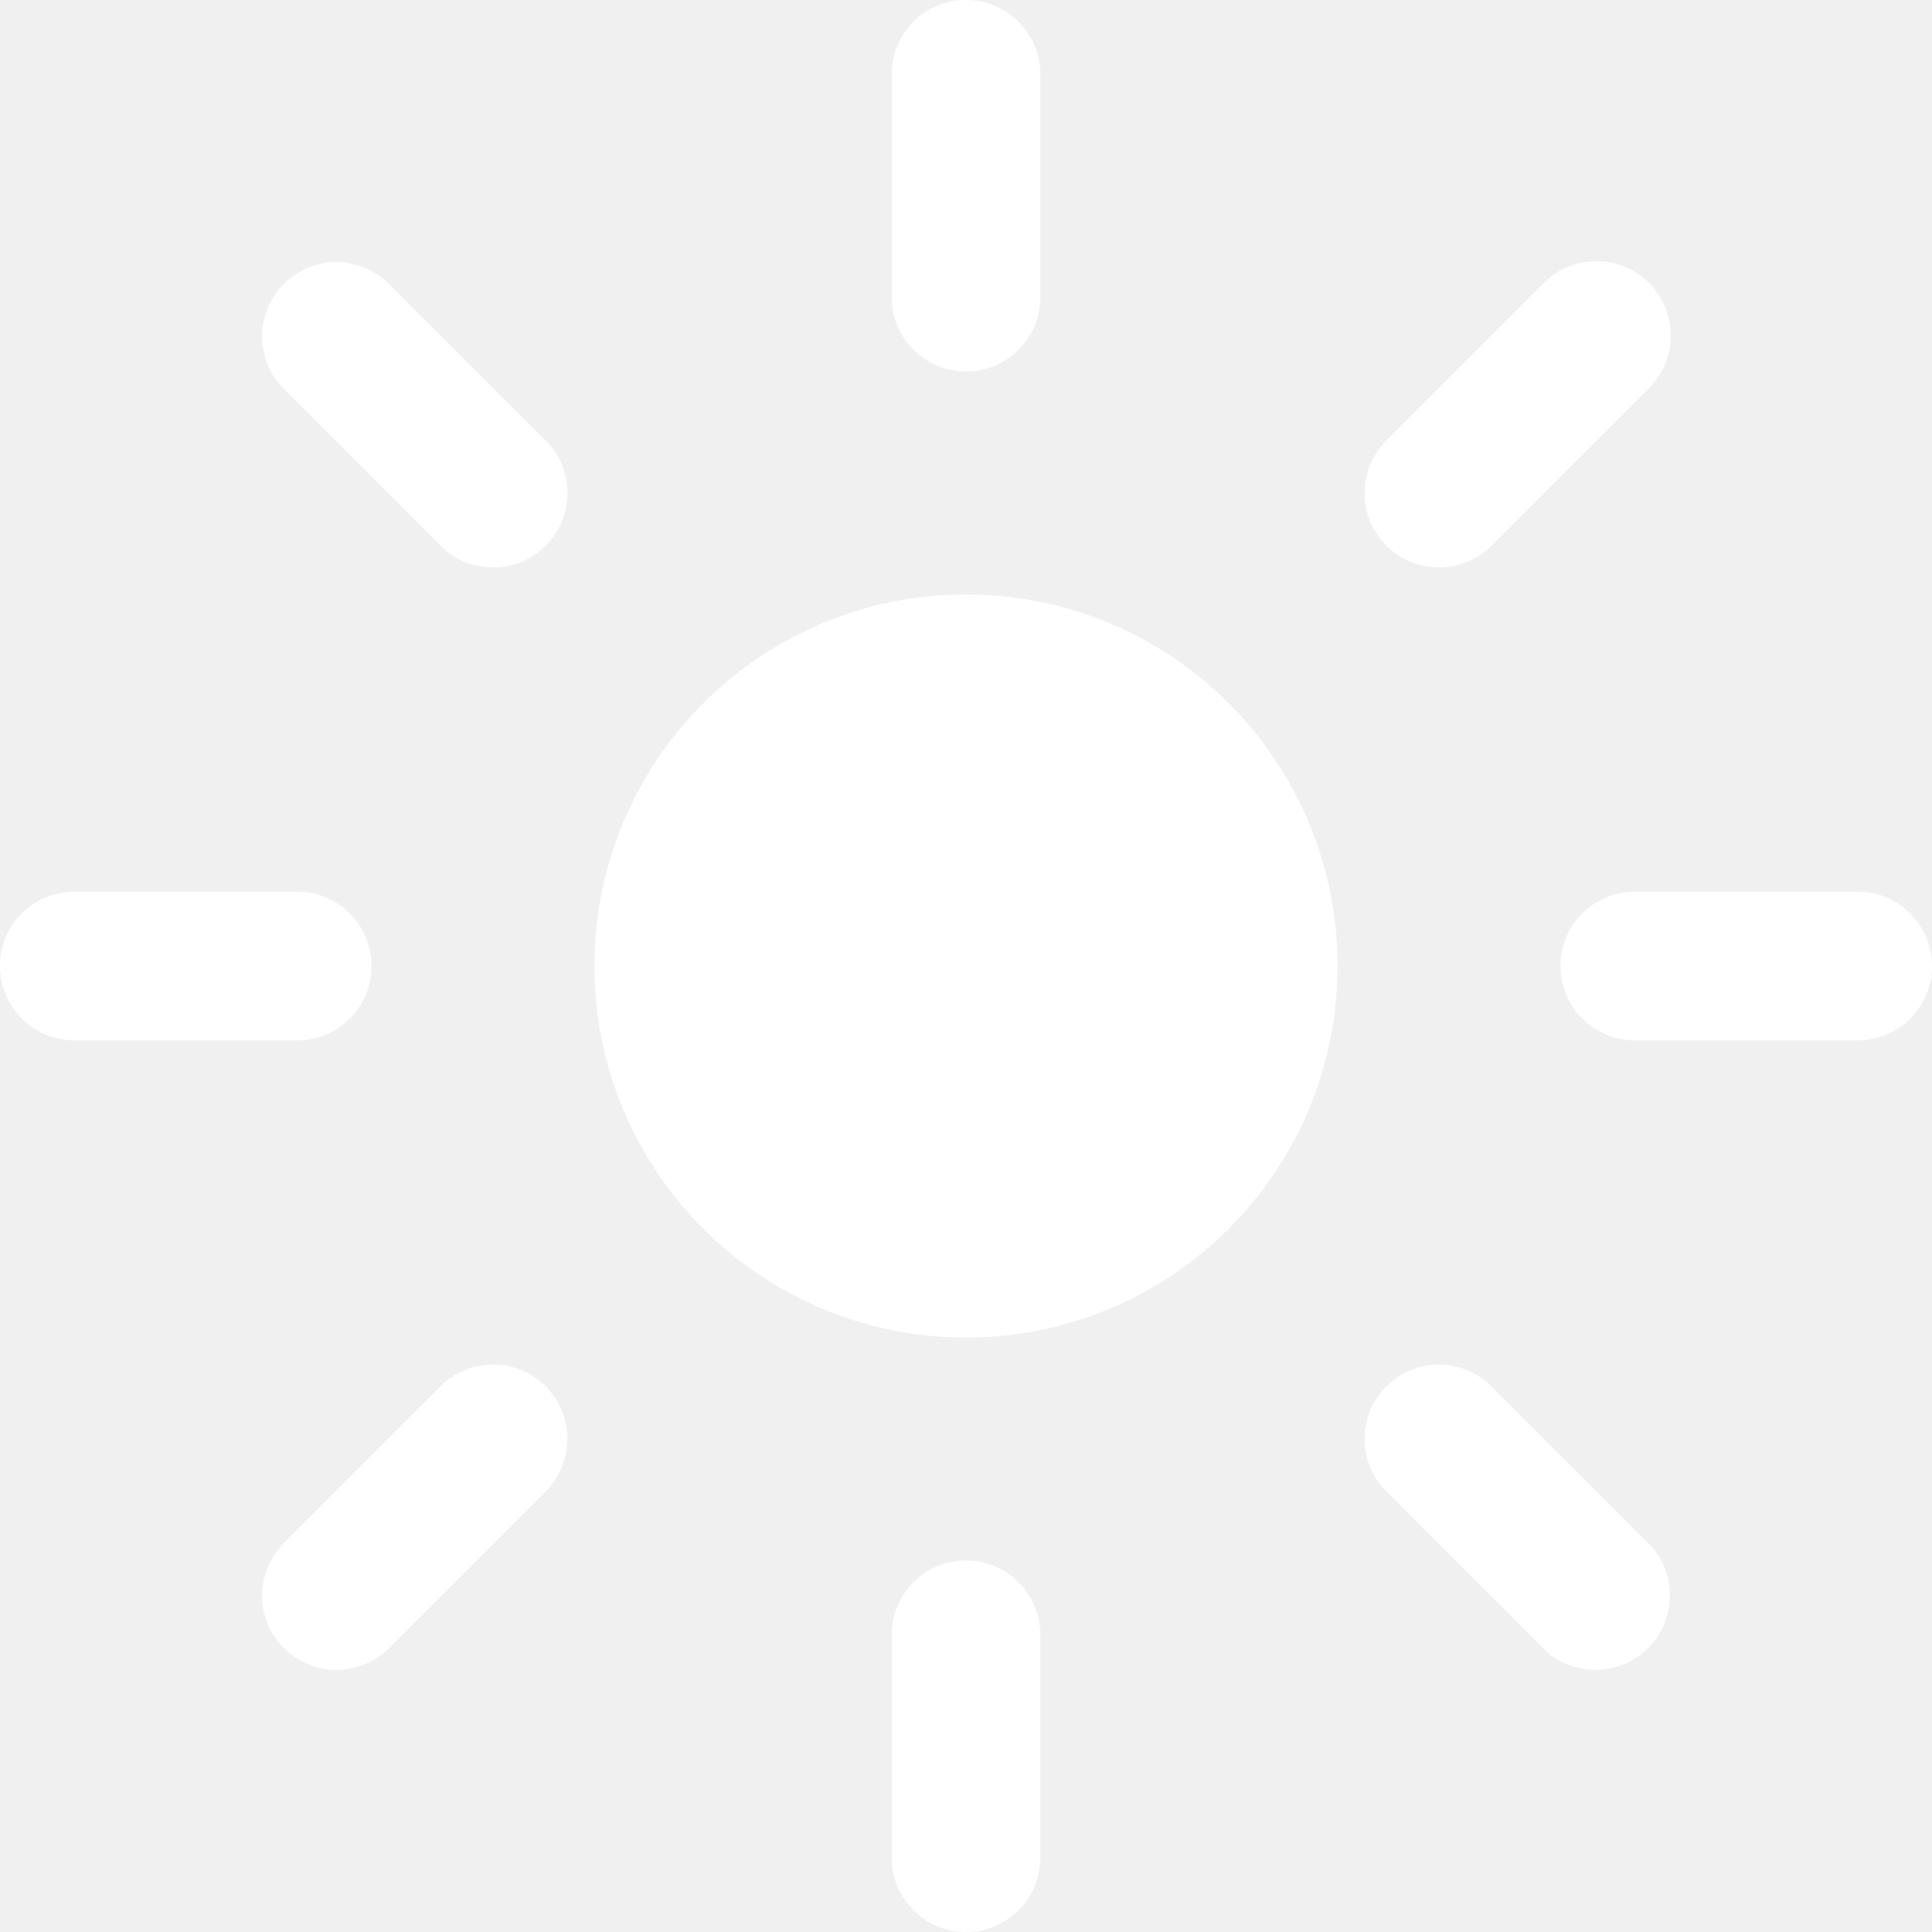
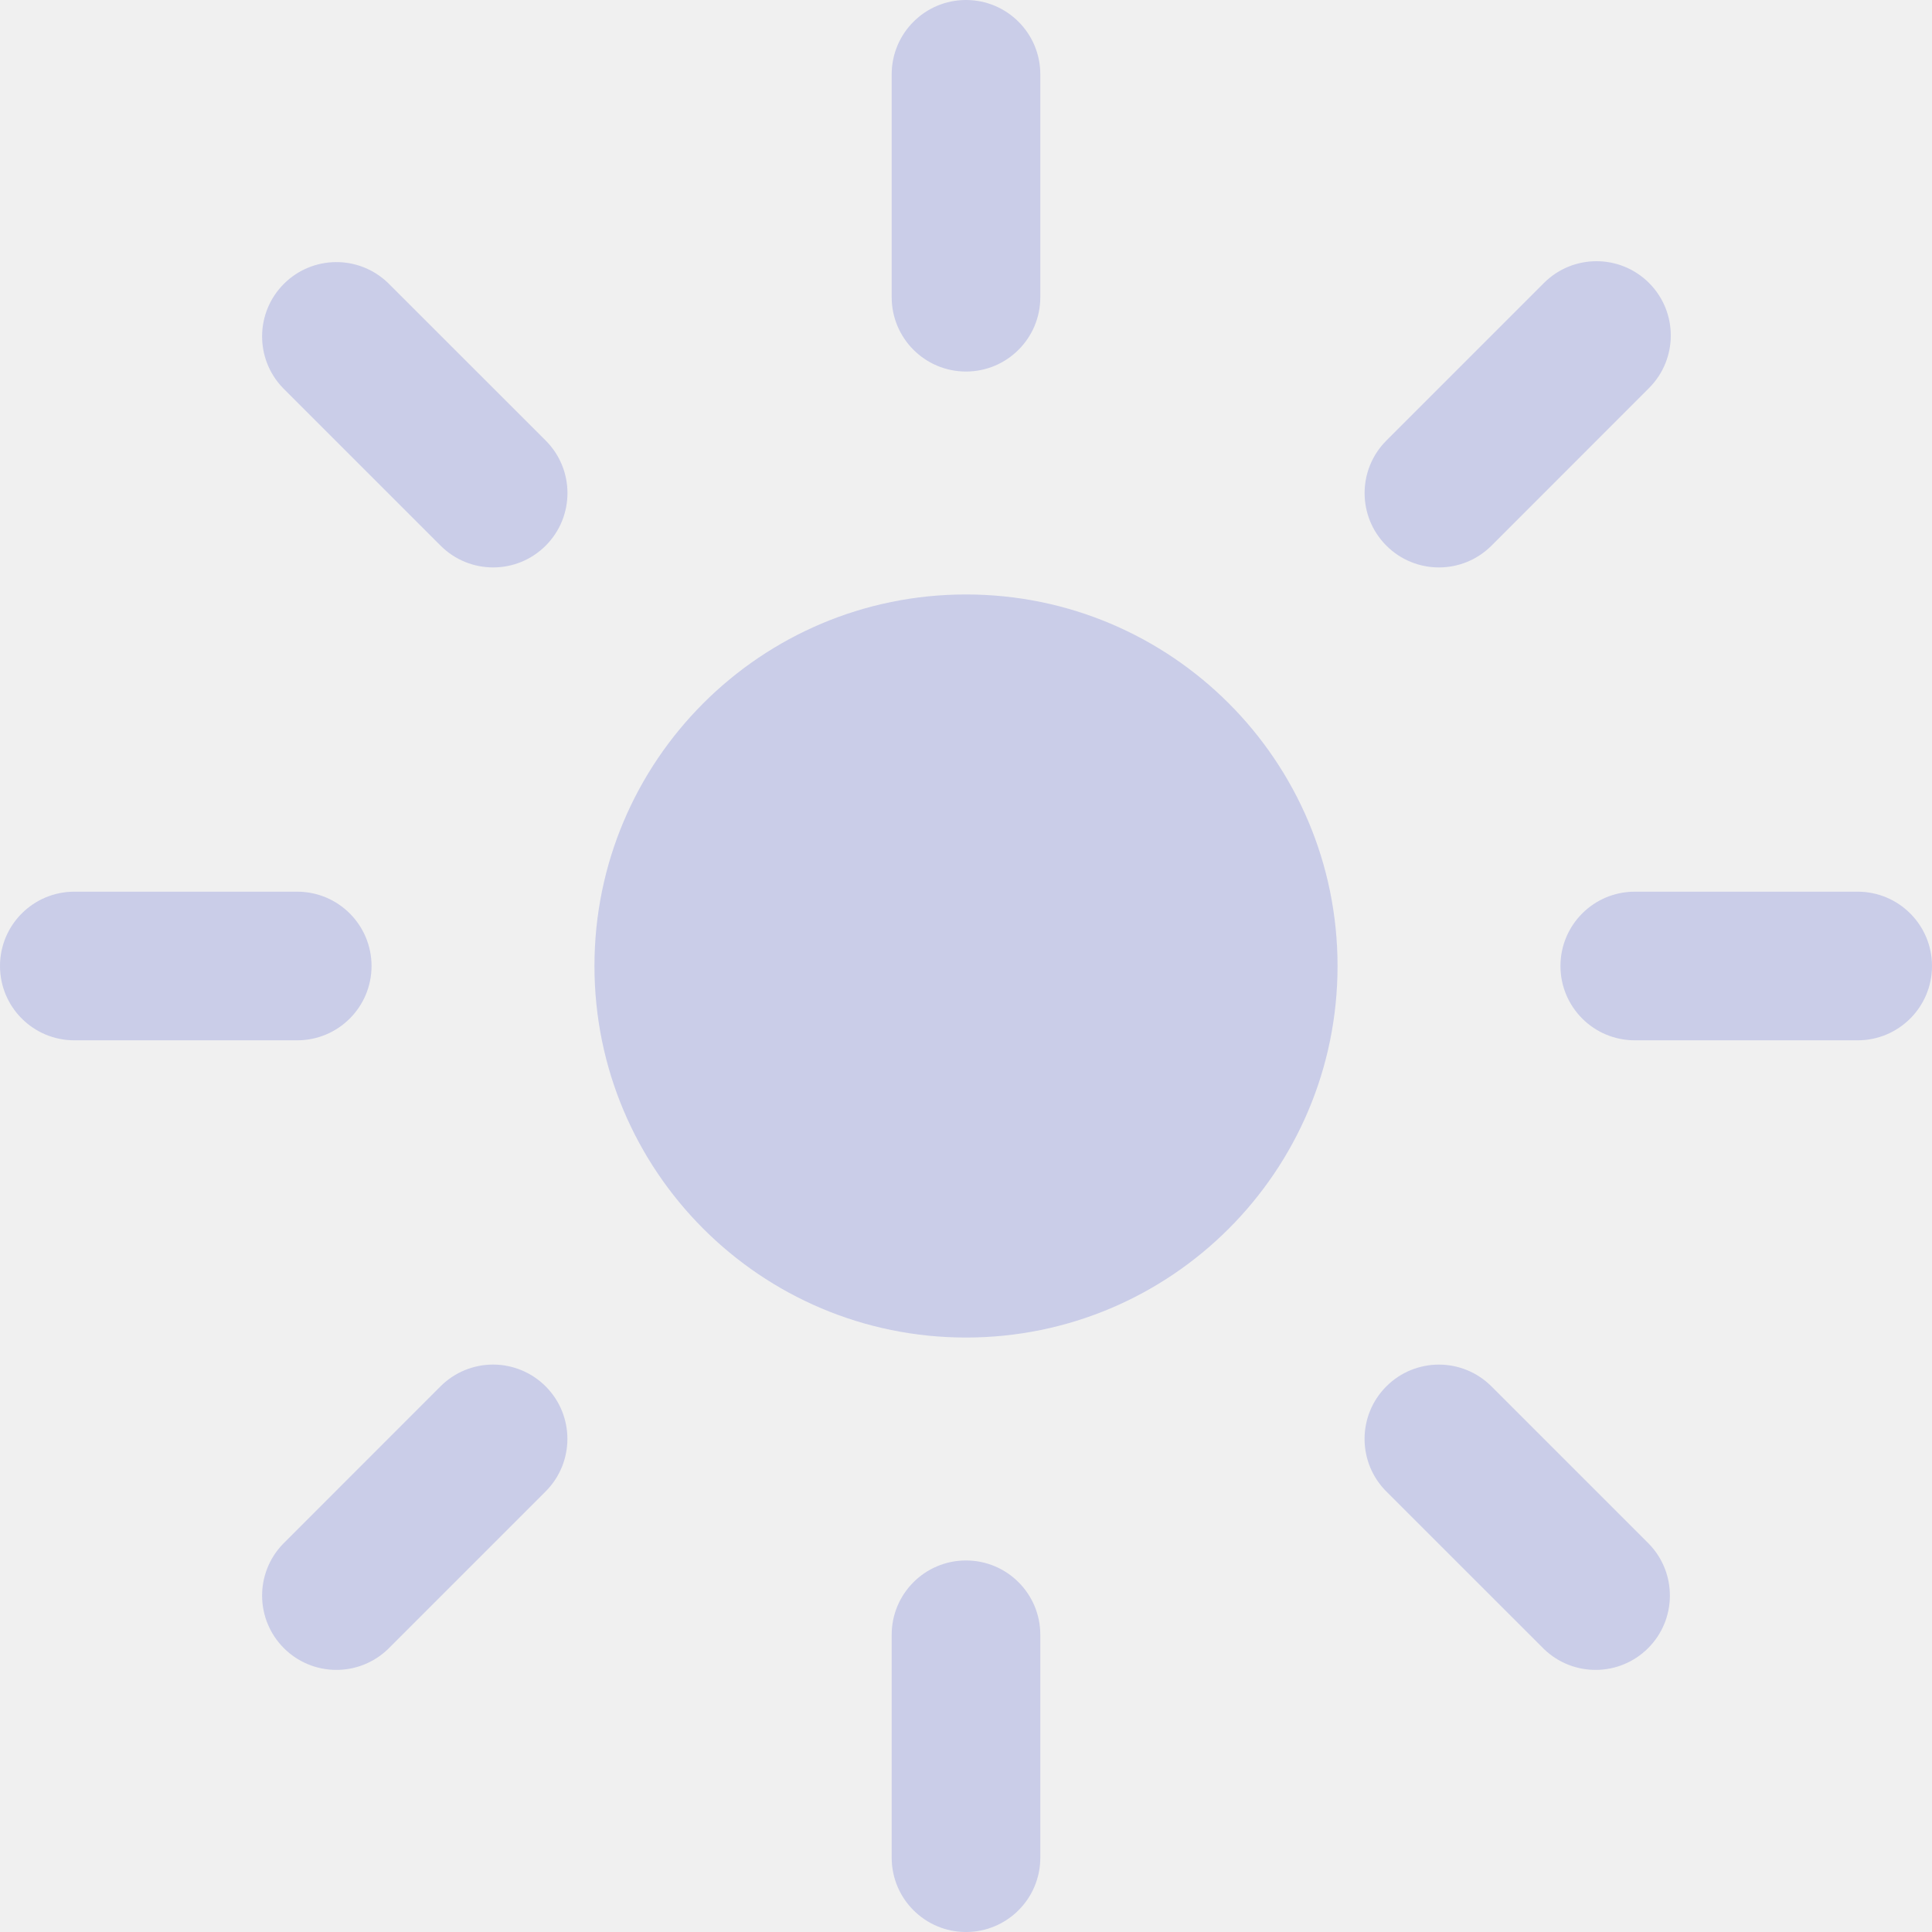
<svg xmlns="http://www.w3.org/2000/svg" width="26" height="26">
-   <path fill="#FFF" fill-rule="evenodd" d="M13 21a1 1 0 011 1v3a1 1 0 11-2 0v-3a1 1 0 011-1zm-5.657-2.343a1 1 0 010 1.414l-2.121 2.121a1 1 0 01-1.414-1.414l2.12-2.121a1 1 0 011.415 0zm12.728 0l2.121 2.121a1 1 0 01-1.414 1.414l-2.121-2.12a1 1 0 011.414-1.415zM13 8a5 5 0 110 10 5 5 0 010-10zm12 4a1 1 0 110 2h-3a1 1 0 110-2h3zM4 12a1 1 0 110 2H1a1 1 0 110-2h3zm18.192-8.192a1 1 0 010 1.414l-2.12 2.121a1 1 0 01-1.415-1.414l2.121-2.121a1 1 0 011.414 0zm-16.97 0l2.121 2.12A1 1 0 015.93 7.344L3.808 5.222a1 1 0 011.414-1.414zM13 0a1 1 0 011 1v3a1 1 0 11-2 0V1a1 1 0 011-1z" />
+   <path fill="hsl(234, 39%, 85%)" fill-rule="evenodd" d="M13 21a1 1 0 011 1v3a1 1 0 11-2 0v-3a1 1 0 011-1zm-5.657-2.343a1 1 0 010 1.414l-2.121 2.121a1 1 0 01-1.414-1.414l2.12-2.121a1 1 0 011.415 0zm12.728 0l2.121 2.121a1 1 0 01-1.414 1.414l-2.121-2.12a1 1 0 011.414-1.415zM13 8a5 5 0 110 10 5 5 0 010-10zm12 4a1 1 0 110 2h-3a1 1 0 110-2h3zM4 12a1 1 0 110 2H1a1 1 0 110-2h3zm18.192-8.192a1 1 0 010 1.414l-2.12 2.121a1 1 0 01-1.415-1.414l2.121-2.121a1 1 0 011.414 0zm-16.97 0l2.121 2.12A1 1 0 015.93 7.344L3.808 5.222a1 1 0 011.414-1.414zM13 0a1 1 0 011 1v3a1 1 0 11-2 0V1a1 1 0 011-1z" />
</svg>
